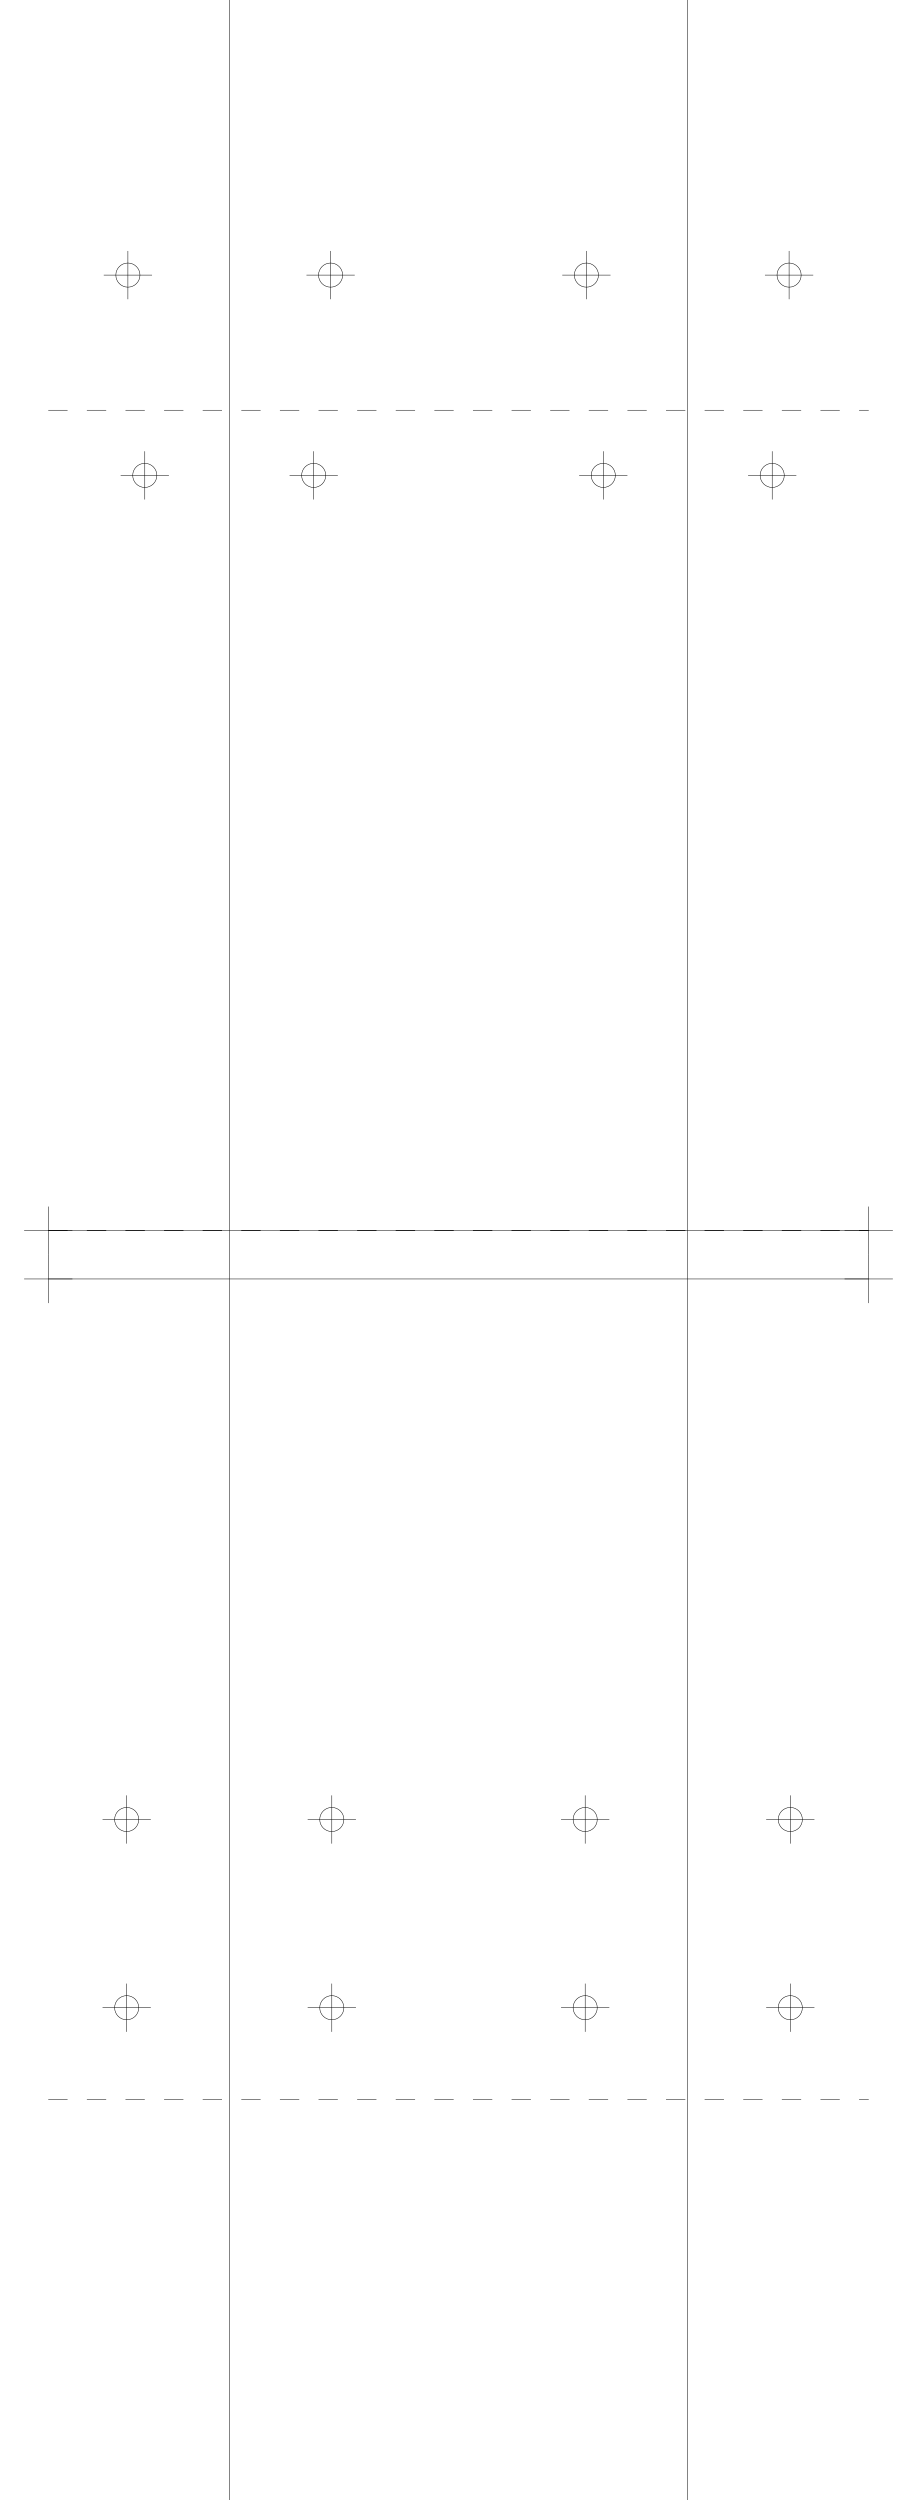
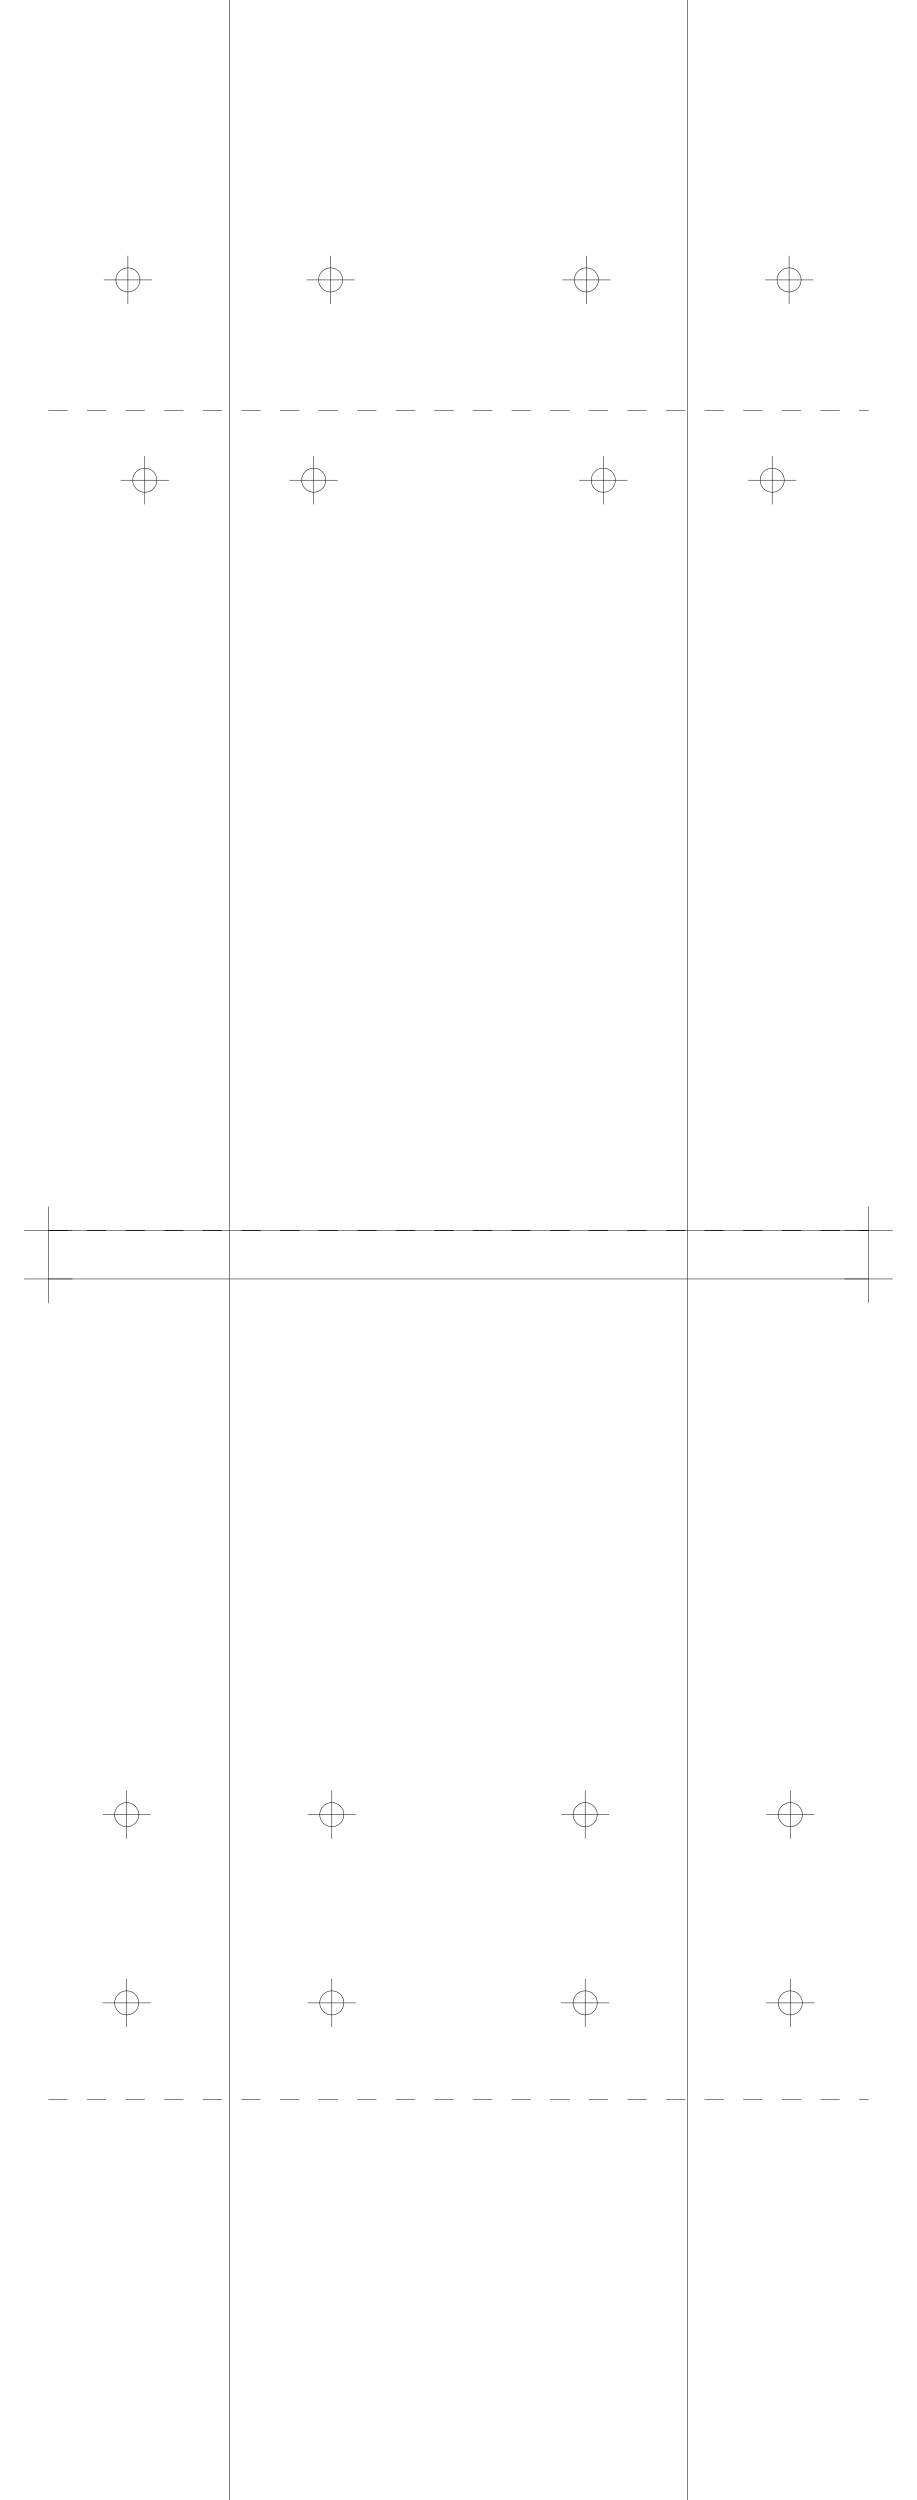
<svg xmlns="http://www.w3.org/2000/svg" version="1.2" width="190.0mm" height="518.0mm" viewBox="0 0 190.0 518.0">
  <line x1="47.5" y1="0.0" x2="47.5" y2="518.0" stroke="black" stroke-width="0.1" />
  <line x1="142.5" y1="0.0" x2="142.5" y2="518.0" stroke="black" stroke-width="0.1" />
  <line x1="10.0" y1="255.0" x2="180.0" y2="255.0" stroke="black" stroke-width="0.1" />
  <line x1="5.0" y1="255.0" x2="15.0" y2="255.0" stroke="black" stroke-width="0.1" />
  <line x1="10.0" y1="250.0" x2="10.0" y2="260.0" stroke="black" stroke-width="0.1" />
  <line x1="175.0" y1="255.0" x2="185.0" y2="255.0" stroke="black" stroke-width="0.1" />
  <line x1="180.0" y1="250.0" x2="180.0" y2="260.0" stroke="black" stroke-width="0.1" />
  <line x1="10.0" y1="265.0" x2="180.0" y2="265.0" stroke="black" stroke-width="0.1" />
  <line x1="5.0" y1="265.0" x2="15.0" y2="265.0" stroke="black" stroke-width="0.1" />
  <line x1="10.0" y1="260.0" x2="10.0" y2="270.0" stroke="black" stroke-width="0.1" />
  <line x1="175.0" y1="265.0" x2="185.0" y2="265.0" stroke="black" stroke-width="0.1" />
  <line x1="180.0" y1="260.0" x2="180.0" y2="270.0" stroke="black" stroke-width="0.1" />
  <line x1="10.0" y1="255.0" x2="180.0" y2="255.0" stroke="black" stroke-width="0.1" stroke-dasharray="4 4" />
  <line x1="10.0" y1="85.0" x2="180.0" y2="85.0" stroke="black" stroke-width="0.1" stroke-dasharray="4 4" />
-   <circle cx="65.0" cy="98.5" r="2.5" fill="none" stroke="black" stroke-width="0.1" />
-   <line x1="60.0" y1="98.5" x2="70.0" y2="98.5" stroke="black" stroke-width="0.1" />
-   <line x1="65.0" y1="93.5" x2="65.0" y2="103.5" stroke="black" stroke-width="0.1" />
-   <circle cx="160.0" cy="98.5" r="2.5" fill="none" stroke="black" stroke-width="0.1" />
-   <line x1="155.0" y1="98.5" x2="165.0" y2="98.5" stroke="black" stroke-width="0.1" />
-   <line x1="160.0" y1="93.5" x2="160.0" y2="103.5" stroke="black" stroke-width="0.1" />
-   <circle cx="30.0" cy="98.5" r="2.5" fill="none" stroke="black" stroke-width="0.1" />
-   <line x1="25.0" y1="98.5" x2="35.0" y2="98.5" stroke="black" stroke-width="0.1" />
-   <line x1="30.0" y1="93.5" x2="30.0" y2="103.5" stroke="black" stroke-width="0.1" />
-   <circle cx="125.0" cy="98.5" r="2.5" fill="none" stroke="black" stroke-width="0.1" />
-   <line x1="120.0" y1="98.5" x2="130.0" y2="98.5" stroke="black" stroke-width="0.1" />
-   <line x1="125.0" y1="93.5" x2="125.0" y2="103.5" stroke="black" stroke-width="0.1" />
-   <circle cx="68.5" cy="57.0" r="2.5" fill="none" stroke="black" stroke-width="0.1" />
-   <line x1="63.5" y1="57.0" x2="73.5" y2="57.0" stroke="black" stroke-width="0.1" />
-   <line x1="68.5" y1="52.0" x2="68.5" y2="62.0" stroke="black" stroke-width="0.1" />
-   <circle cx="163.5" cy="57.0" r="2.5" fill="none" stroke="black" stroke-width="0.1" />
-   <line x1="158.5" y1="57.0" x2="168.5" y2="57.0" stroke="black" stroke-width="0.1" />
-   <line x1="163.5" y1="52.0" x2="163.5" y2="62.0" stroke="black" stroke-width="0.1" />
-   <circle cx="26.5" cy="57.0" r="2.5" fill="none" stroke="black" stroke-width="0.1" />
-   <line x1="21.5" y1="57.0" x2="31.5" y2="57.0" stroke="black" stroke-width="0.1" />
-   <line x1="26.5" y1="52.0" x2="26.5" y2="62.0" stroke="black" stroke-width="0.1" />
-   <circle cx="121.5" cy="57.0" r="2.5" fill="none" stroke="black" stroke-width="0.1" />
-   <line x1="116.5" y1="57.0" x2="126.5" y2="57.0" stroke="black" stroke-width="0.1" />
-   <line x1="121.5" y1="52.0" x2="121.5" y2="62.0" stroke="black" stroke-width="0.1" />
+   <circle cx="65.0" cy="99.5" r="2.5" fill="none" stroke="black" stroke-width="0.1" />
+   <line x1="60.0" y1="99.5" x2="70.0" y2="99.5" stroke="black" stroke-width="0.1" />
+   <line x1="65.0" y1="94.5" x2="65.0" y2="104.5" stroke="black" stroke-width="0.1" />
+   <circle cx="160.0" cy="99.5" r="2.5" fill="none" stroke="black" stroke-width="0.1" />
+   <line x1="155.0" y1="99.5" x2="165.0" y2="99.5" stroke="black" stroke-width="0.1" />
+   <line x1="160.0" y1="94.5" x2="160.0" y2="104.5" stroke="black" stroke-width="0.1" />
+   <circle cx="30.0" cy="99.5" r="2.5" fill="none" stroke="black" stroke-width="0.1" />
+   <line x1="25.0" y1="99.5" x2="35.0" y2="99.5" stroke="black" stroke-width="0.1" />
+   <line x1="30.0" y1="94.5" x2="30.0" y2="104.5" stroke="black" stroke-width="0.1" />
+   <circle cx="125.0" cy="99.5" r="2.5" fill="none" stroke="black" stroke-width="0.1" />
+   <line x1="120.0" y1="99.5" x2="130.0" y2="99.5" stroke="black" stroke-width="0.1" />
+   <line x1="125.0" y1="94.5" x2="125.0" y2="104.5" stroke="black" stroke-width="0.1" />
+   <circle cx="68.5" cy="58.0" r="2.5" fill="none" stroke="black" stroke-width="0.1" />
+   <line x1="63.5" y1="58.0" x2="73.5" y2="58.0" stroke="black" stroke-width="0.1" />
+   <line x1="68.5" y1="53.0" x2="68.5" y2="63.0" stroke="black" stroke-width="0.1" />
+   <circle cx="163.5" cy="58.0" r="2.5" fill="none" stroke="black" stroke-width="0.1" />
+   <line x1="158.5" y1="58.0" x2="168.5" y2="58.0" stroke="black" stroke-width="0.1" />
+   <line x1="163.5" y1="53.0" x2="163.5" y2="63.0" stroke="black" stroke-width="0.1" />
+   <circle cx="26.5" cy="58.0" r="2.5" fill="none" stroke="black" stroke-width="0.1" />
+   <line x1="21.5" y1="58.0" x2="31.5" y2="58.0" stroke="black" stroke-width="0.1" />
+   <line x1="26.5" y1="53.0" x2="26.5" y2="63.0" stroke="black" stroke-width="0.1" />
+   <circle cx="121.5" cy="58.0" r="2.5" fill="none" stroke="black" stroke-width="0.1" />
+   <line x1="116.5" y1="58.0" x2="126.5" y2="58.0" stroke="black" stroke-width="0.1" />
+   <line x1="121.5" y1="53.0" x2="121.5" y2="63.0" stroke="black" stroke-width="0.1" />
  <line x1="10.0" y1="255.0" x2="180.0" y2="255.0" stroke="black" stroke-width="0.1" stroke-dasharray="4 4" />
  <line x1="10.0" y1="435.0" x2="180.0" y2="435.0" stroke="black" stroke-width="0.1" stroke-dasharray="4 4" />
-   <circle cx="68.75" cy="377.0" r="2.5" fill="none" stroke="black" stroke-width="0.1" />
-   <line x1="63.75" y1="377.0" x2="73.75" y2="377.0" stroke="black" stroke-width="0.1" />
-   <line x1="68.75" y1="372.0" x2="68.75" y2="382.0" stroke="black" stroke-width="0.1" />
-   <circle cx="163.75" cy="377.0" r="2.5" fill="none" stroke="black" stroke-width="0.1" />
-   <line x1="158.75" y1="377.0" x2="168.75" y2="377.0" stroke="black" stroke-width="0.1" />
-   <line x1="163.75" y1="372.0" x2="163.75" y2="382.0" stroke="black" stroke-width="0.1" />
-   <circle cx="26.25" cy="377.0" r="2.5" fill="none" stroke="black" stroke-width="0.1" />
-   <line x1="21.25" y1="377.0" x2="31.25" y2="377.0" stroke="black" stroke-width="0.1" />
-   <line x1="26.25" y1="372.0" x2="26.25" y2="382.0" stroke="black" stroke-width="0.1" />
-   <circle cx="121.25" cy="377.0" r="2.5" fill="none" stroke="black" stroke-width="0.1" />
-   <line x1="116.25" y1="377.0" x2="126.25" y2="377.0" stroke="black" stroke-width="0.1" />
-   <line x1="121.25" y1="372.0" x2="121.25" y2="382.0" stroke="black" stroke-width="0.1" />
-   <circle cx="68.75" cy="416.0" r="2.5" fill="none" stroke="black" stroke-width="0.1" />
-   <line x1="63.75" y1="416.0" x2="73.75" y2="416.0" stroke="black" stroke-width="0.1" />
-   <line x1="68.75" y1="411.0" x2="68.75" y2="421.0" stroke="black" stroke-width="0.1" />
-   <circle cx="163.75" cy="416.0" r="2.5" fill="none" stroke="black" stroke-width="0.1" />
-   <line x1="158.75" y1="416.0" x2="168.75" y2="416.0" stroke="black" stroke-width="0.1" />
-   <line x1="163.75" y1="411.0" x2="163.75" y2="421.0" stroke="black" stroke-width="0.1" />
-   <circle cx="26.25" cy="416.0" r="2.5" fill="none" stroke="black" stroke-width="0.1" />
-   <line x1="21.25" y1="416.0" x2="31.25" y2="416.0" stroke="black" stroke-width="0.1" />
-   <line x1="26.25" y1="411.0" x2="26.25" y2="421.0" stroke="black" stroke-width="0.1" />
-   <circle cx="121.25" cy="416.0" r="2.5" fill="none" stroke="black" stroke-width="0.1" />
-   <line x1="116.25" y1="416.0" x2="126.25" y2="416.0" stroke="black" stroke-width="0.1" />
-   <line x1="121.25" y1="411.0" x2="121.25" y2="421.0" stroke="black" stroke-width="0.1" />
+   <circle cx="68.75" cy="376.0" r="2.5" fill="none" stroke="black" stroke-width="0.1" />
+   <line x1="63.75" y1="376.0" x2="73.75" y2="376.0" stroke="black" stroke-width="0.1" />
+   <line x1="68.75" y1="371.0" x2="68.75" y2="381.0" stroke="black" stroke-width="0.1" />
+   <circle cx="163.75" cy="376.0" r="2.5" fill="none" stroke="black" stroke-width="0.1" />
+   <line x1="158.75" y1="376.0" x2="168.75" y2="376.0" stroke="black" stroke-width="0.1" />
+   <line x1="163.75" y1="371.0" x2="163.75" y2="381.0" stroke="black" stroke-width="0.1" />
+   <circle cx="26.25" cy="376.0" r="2.5" fill="none" stroke="black" stroke-width="0.1" />
+   <line x1="21.25" y1="376.0" x2="31.25" y2="376.0" stroke="black" stroke-width="0.1" />
+   <line x1="26.25" y1="371.0" x2="26.25" y2="381.0" stroke="black" stroke-width="0.1" />
+   <circle cx="121.25" cy="376.0" r="2.5" fill="none" stroke="black" stroke-width="0.1" />
+   <line x1="116.25" y1="376.0" x2="126.25" y2="376.0" stroke="black" stroke-width="0.1" />
+   <line x1="121.25" y1="371.0" x2="121.25" y2="381.0" stroke="black" stroke-width="0.1" />
+   <circle cx="68.75" cy="415.0" r="2.5" fill="none" stroke="black" stroke-width="0.1" />
+   <line x1="63.75" y1="415.0" x2="73.75" y2="415.0" stroke="black" stroke-width="0.1" />
+   <line x1="68.75" y1="410.0" x2="68.75" y2="420.0" stroke="black" stroke-width="0.1" />
+   <circle cx="163.75" cy="415.0" r="2.5" fill="none" stroke="black" stroke-width="0.1" />
+   <line x1="158.75" y1="415.0" x2="168.75" y2="415.0" stroke="black" stroke-width="0.1" />
+   <line x1="163.75" y1="410.0" x2="163.75" y2="420.0" stroke="black" stroke-width="0.1" />
+   <circle cx="26.25" cy="415.0" r="2.5" fill="none" stroke="black" stroke-width="0.1" />
+   <line x1="21.25" y1="415.0" x2="31.25" y2="415.0" stroke="black" stroke-width="0.1" />
+   <line x1="26.25" y1="410.0" x2="26.25" y2="420.0" stroke="black" stroke-width="0.1" />
+   <circle cx="121.25" cy="415.0" r="2.5" fill="none" stroke="black" stroke-width="0.1" />
+   <line x1="116.25" y1="415.0" x2="126.25" y2="415.0" stroke="black" stroke-width="0.1" />
+   <line x1="121.25" y1="410.0" x2="121.25" y2="420.0" stroke="black" stroke-width="0.1" />
</svg>
